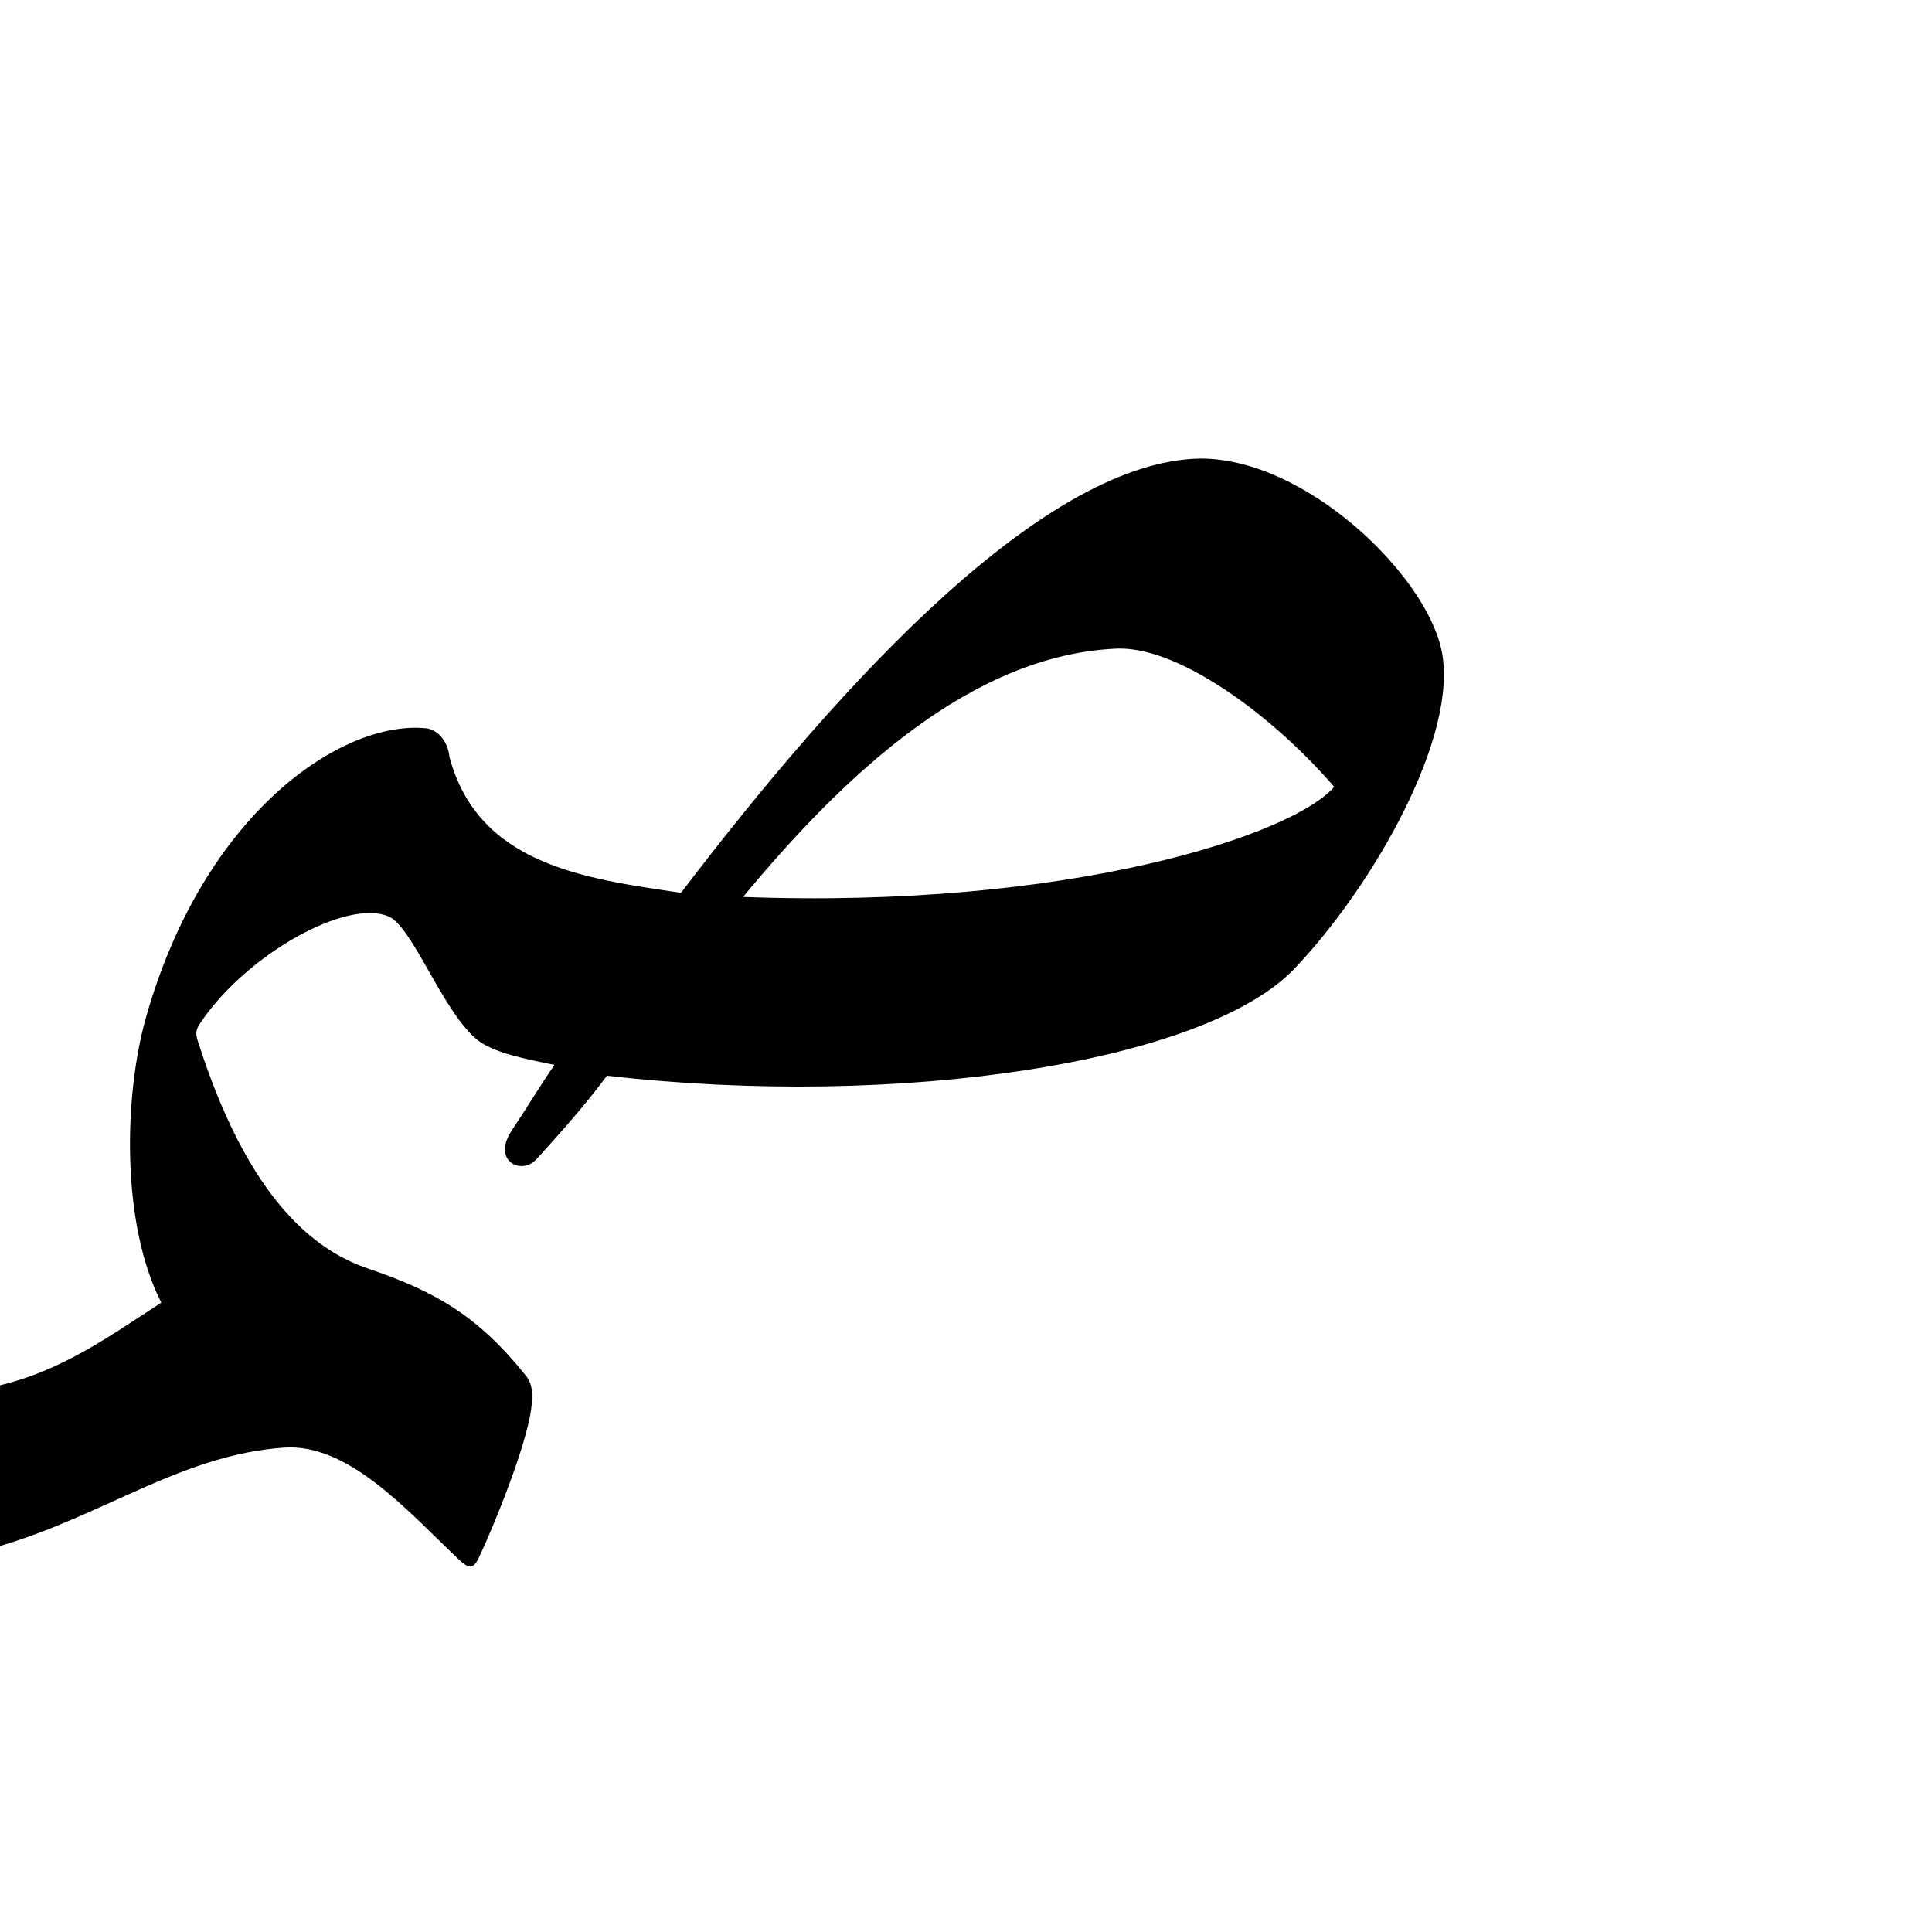
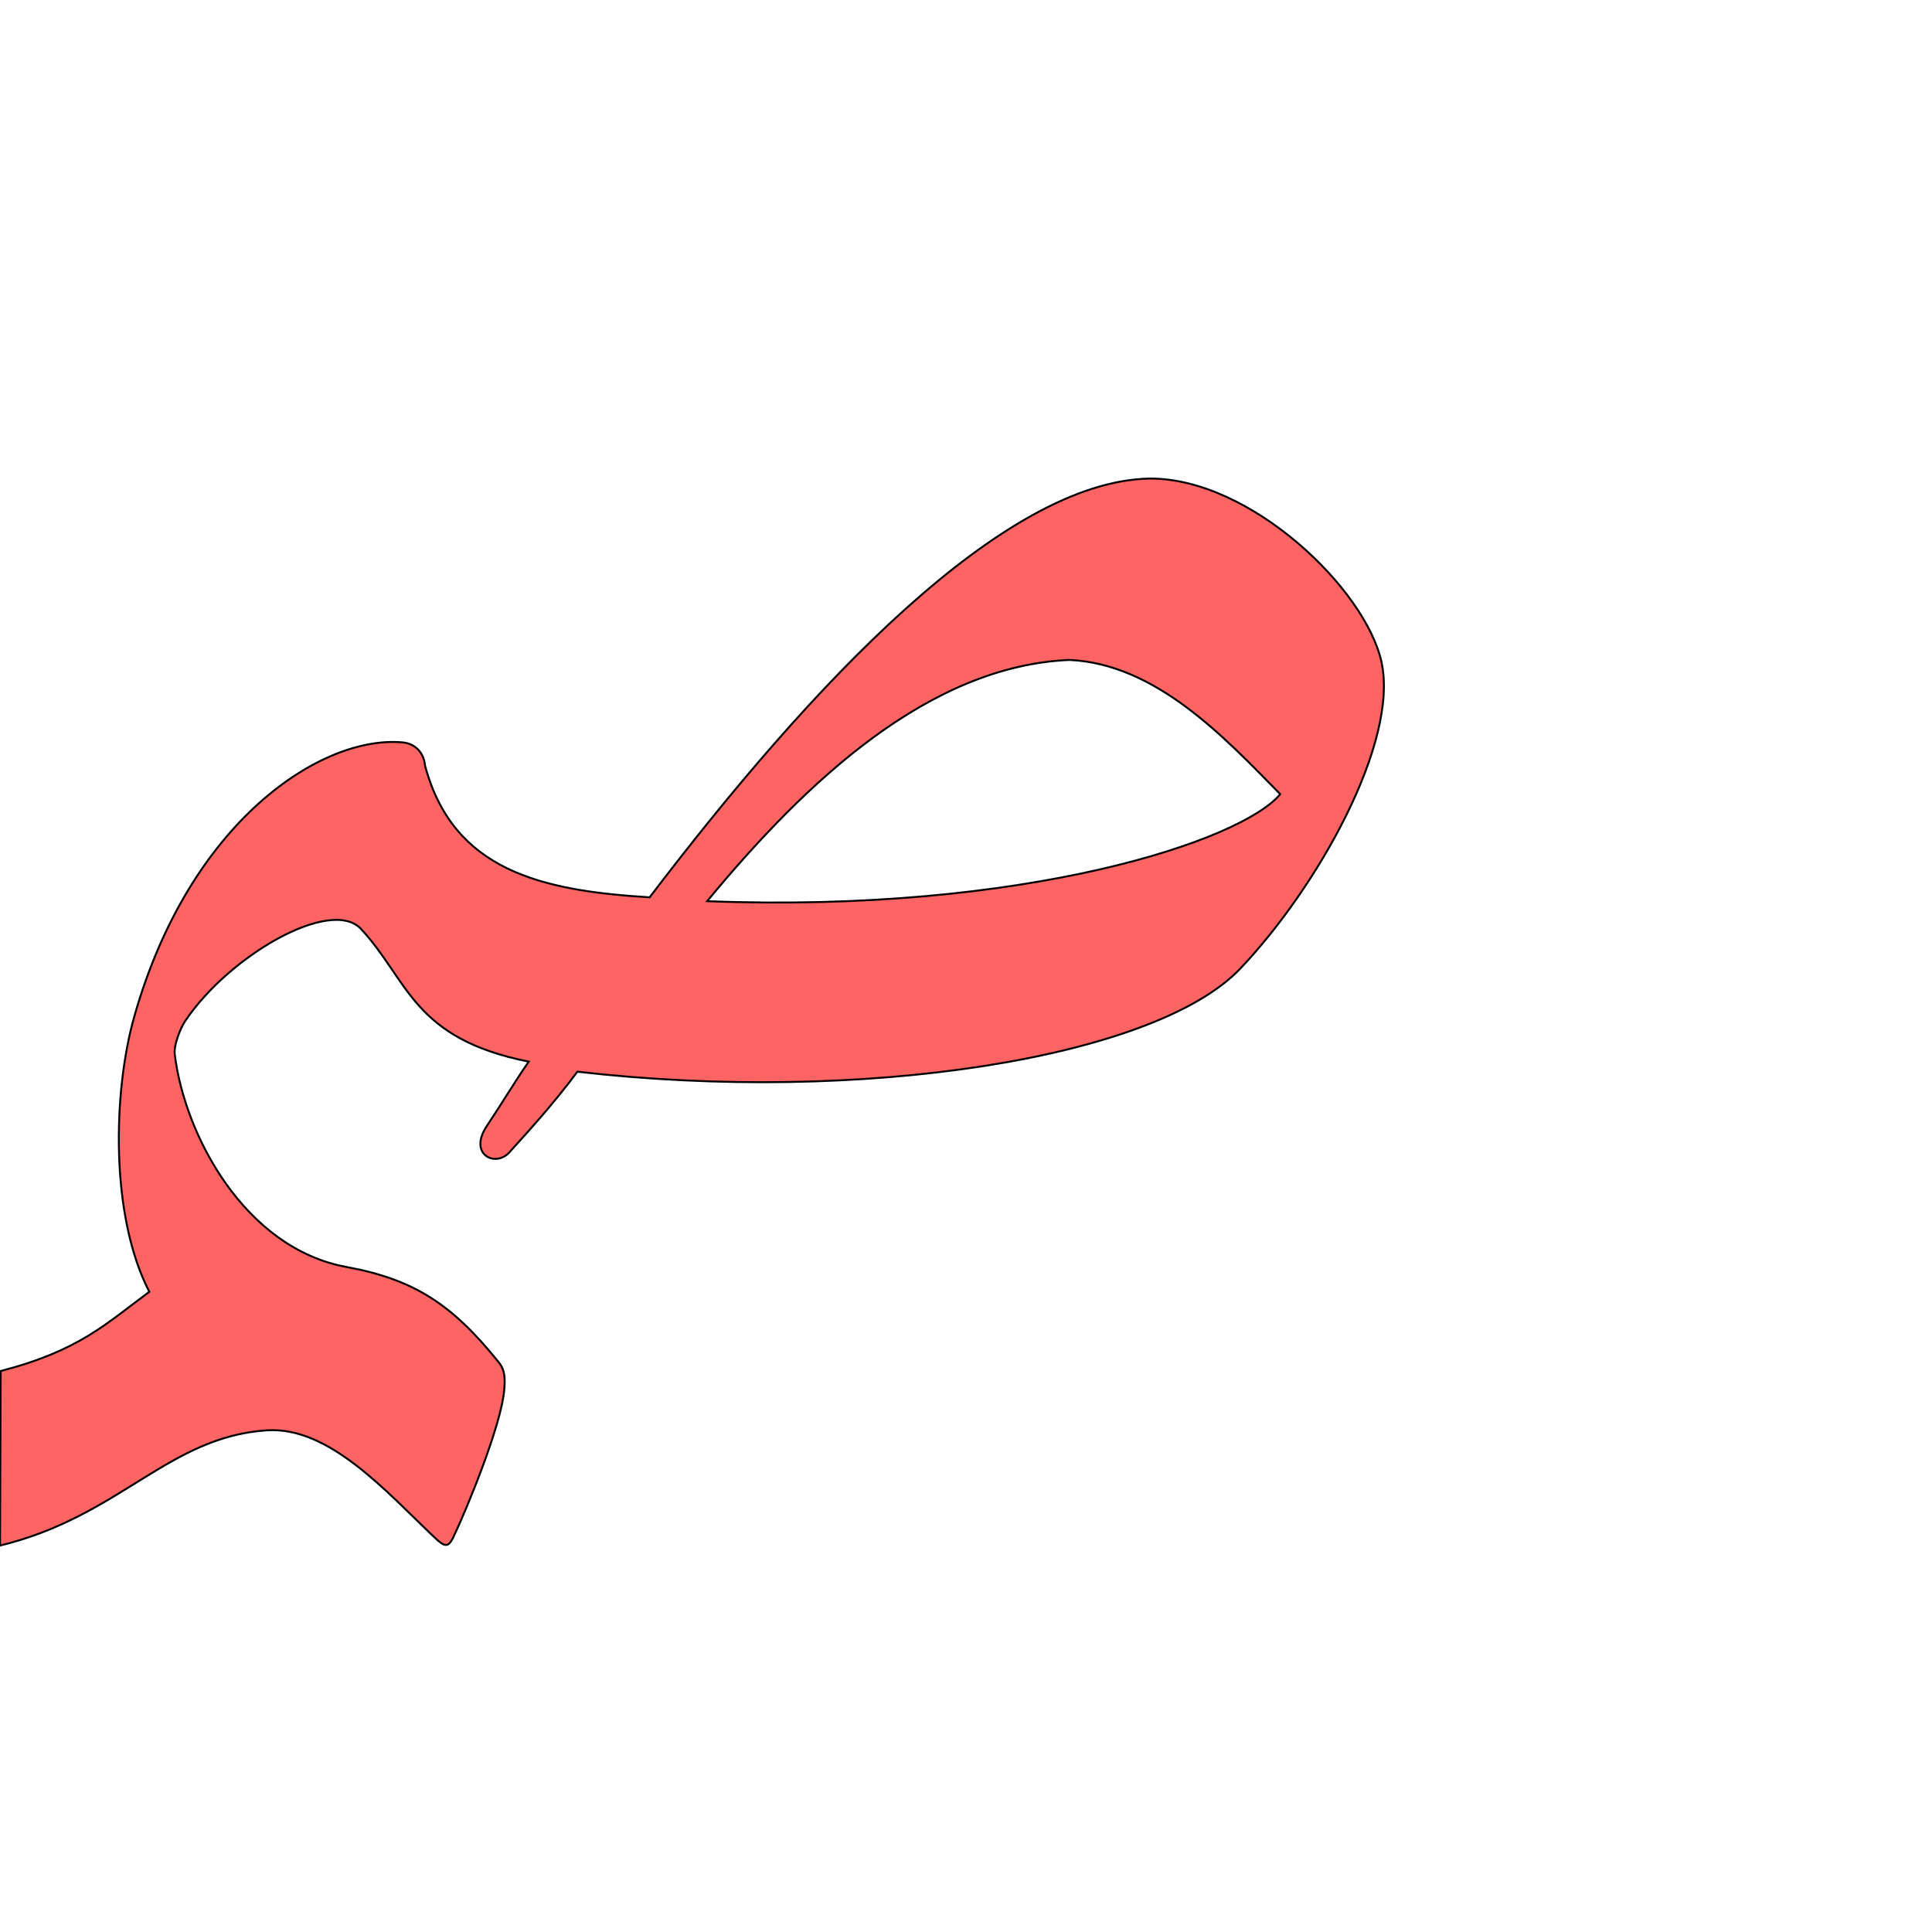
<svg xmlns="http://www.w3.org/2000/svg" version="1.0" width="1000" height="1000" id="svg5496">
  <defs id="defs5498">
    </defs>
  <g id="layer1" transform="translate(39.64758,146.9062)" />
-   <path style="color:#000000;fill:#000000;stroke:#000000;stroke-width:1px;stroke-linecap:butt;stroke-linejoin:miter;stroke-miterlimit:4;stroke-opacity:1;stroke-dasharray:none;stroke-dashoffset:0;marker:none;visibility:visible;display:inline;overflow:visible;enable-background:accumulate;fill-opacity:1" d="m 621.273,237.844 c -79.044,1.372 -181.844,110.85 -268.562,224.812 -49.675,-7.345 -105.453,-14.25 -120.594,-70.812 -0.453,-6.025 -4.56,-13.759 -12.062,-14.438 C 176.747,373.493 105.767,421.457 76.006,526.875 64.653,567.091 63.026,633.602 84.15,674.411 57.168,691.938 32.644,709.666 0.554,717.406 L -1.102,800 C 53.126,784.27 93.982,752.429 147.023,748.781 c 33.546,-2.307 64.02,32.638 90.438,57.688 5.133,4.867 7.125,5.406 9.844,-0.25 7.147,-14.868 25.86,-60.344 27.375,-79.219 0.458,-5.701 0.526,-10.425 -2.875,-14.656 -24.894,-30.966 -46.518,-43.391 -81.876,-55.421 -46.057,-15.67 -71.805,-67.52 -87.91,-117.586 -1.49,-4.631 -1.219,-6.401 1.331,-10.214 23.593,-35.283 76.162,-64.982 98.204,-55.123 12.473,5.579 27.864,48.85 45.406,63.5 8.26,6.898 24.845,10.073 40.844,13.349 -7.747,11.208 -15.234,23.761 -22.375,34.37 -10.386,15.43 4.489,22.651 11.976,14.344 10.012,-11.108 23.799,-26.13 36.524,-43.312 151.816,17.49 309.744,-6.895 355.781,-55.281 41.425,-43.539 85.28,-121.4 75.875,-164.625 -8.509,-39.108 -70.153,-98.637 -124.312,-98.5 z m -41.531,97.344 c 32.993,0.057 81.186,36.691 111.486,72.089 -20.808,25.117 -137.298,64.003 -307.642,57.443 53.695,-64.998 119.558,-126.4 194.594,-129.5 0.517,-0.021 1.039,-0.032 1.562,-0.031 l 0,-5e-5 z" id="path2828" />
+   <path style="color:#000000;fill:#ff0000;fill-opacity:0.608;stroke:#000000;stroke-width:1;stroke-linecap:butt;stroke-linejoin:miter;stroke-miterlimit:4;stroke-opacity:1;stroke-dasharray:none;stroke-dashoffset:0;marker:none;visibility:visible;display:inline;overflow:visible;enable-background:accumulate" d="M 595.196,247.692 C 518.98,249.016 419.859,354.576 336.244,464.46 280.182,461.007 234.565,450.72 219.966,396.182 219.529,390.372 215.569,384.914 208.335,384.261 166.578,380.487 98.138,424.735 69.442,526.381 58.495,565.158 56.926,629.288 77.295,668.637 54.907,685.083 41.271,699.002 0.35,709.64 L 0,800 c 62.267,-15.168 86.775,-56.137 137.917,-59.654 32.346,-2.224 61.728,31.47 87.201,55.623 4.949,4.693 6.87,5.212 9.491,-0.241 6.891,-14.336 24.935,-58.184 26.395,-76.384 0.441,-5.497 0.507,-10.052 -2.772,-14.132 C 234.23,675.355 214.705,662.287 179.287,655.775 126.714,646.109 95.537,587.578 90.441,545.655 c -0.566,-4.656 2.907,-13.43 5.366,-17.107 22.749,-34.02 75.562,-64.386 91.061,-47.707 24.644,26.521 26.539,56.667 86.792,68.655 -7.47,10.807 -14.689,22.911 -21.574,33.14 -10.014,14.877 4.328,21.841 11.548,13.831 9.654,-10.711 22.948,-25.195 35.217,-41.763 146.383,16.864 298.66,-6.649 343.05,-53.303 39.943,-41.981 82.228,-117.056 73.16,-158.734 -8.205,-37.709 -67.643,-95.107 -119.864,-94.975 z m 67.451,163.369 c -20.064,24.218 -132.385,61.712 -296.633,55.387 51.773,-62.672 115.28,-121.877 187.63,-124.866 44.729,2.146 79.979,39.872 109.003,69.479 z" id="path2828" />
</svg>
